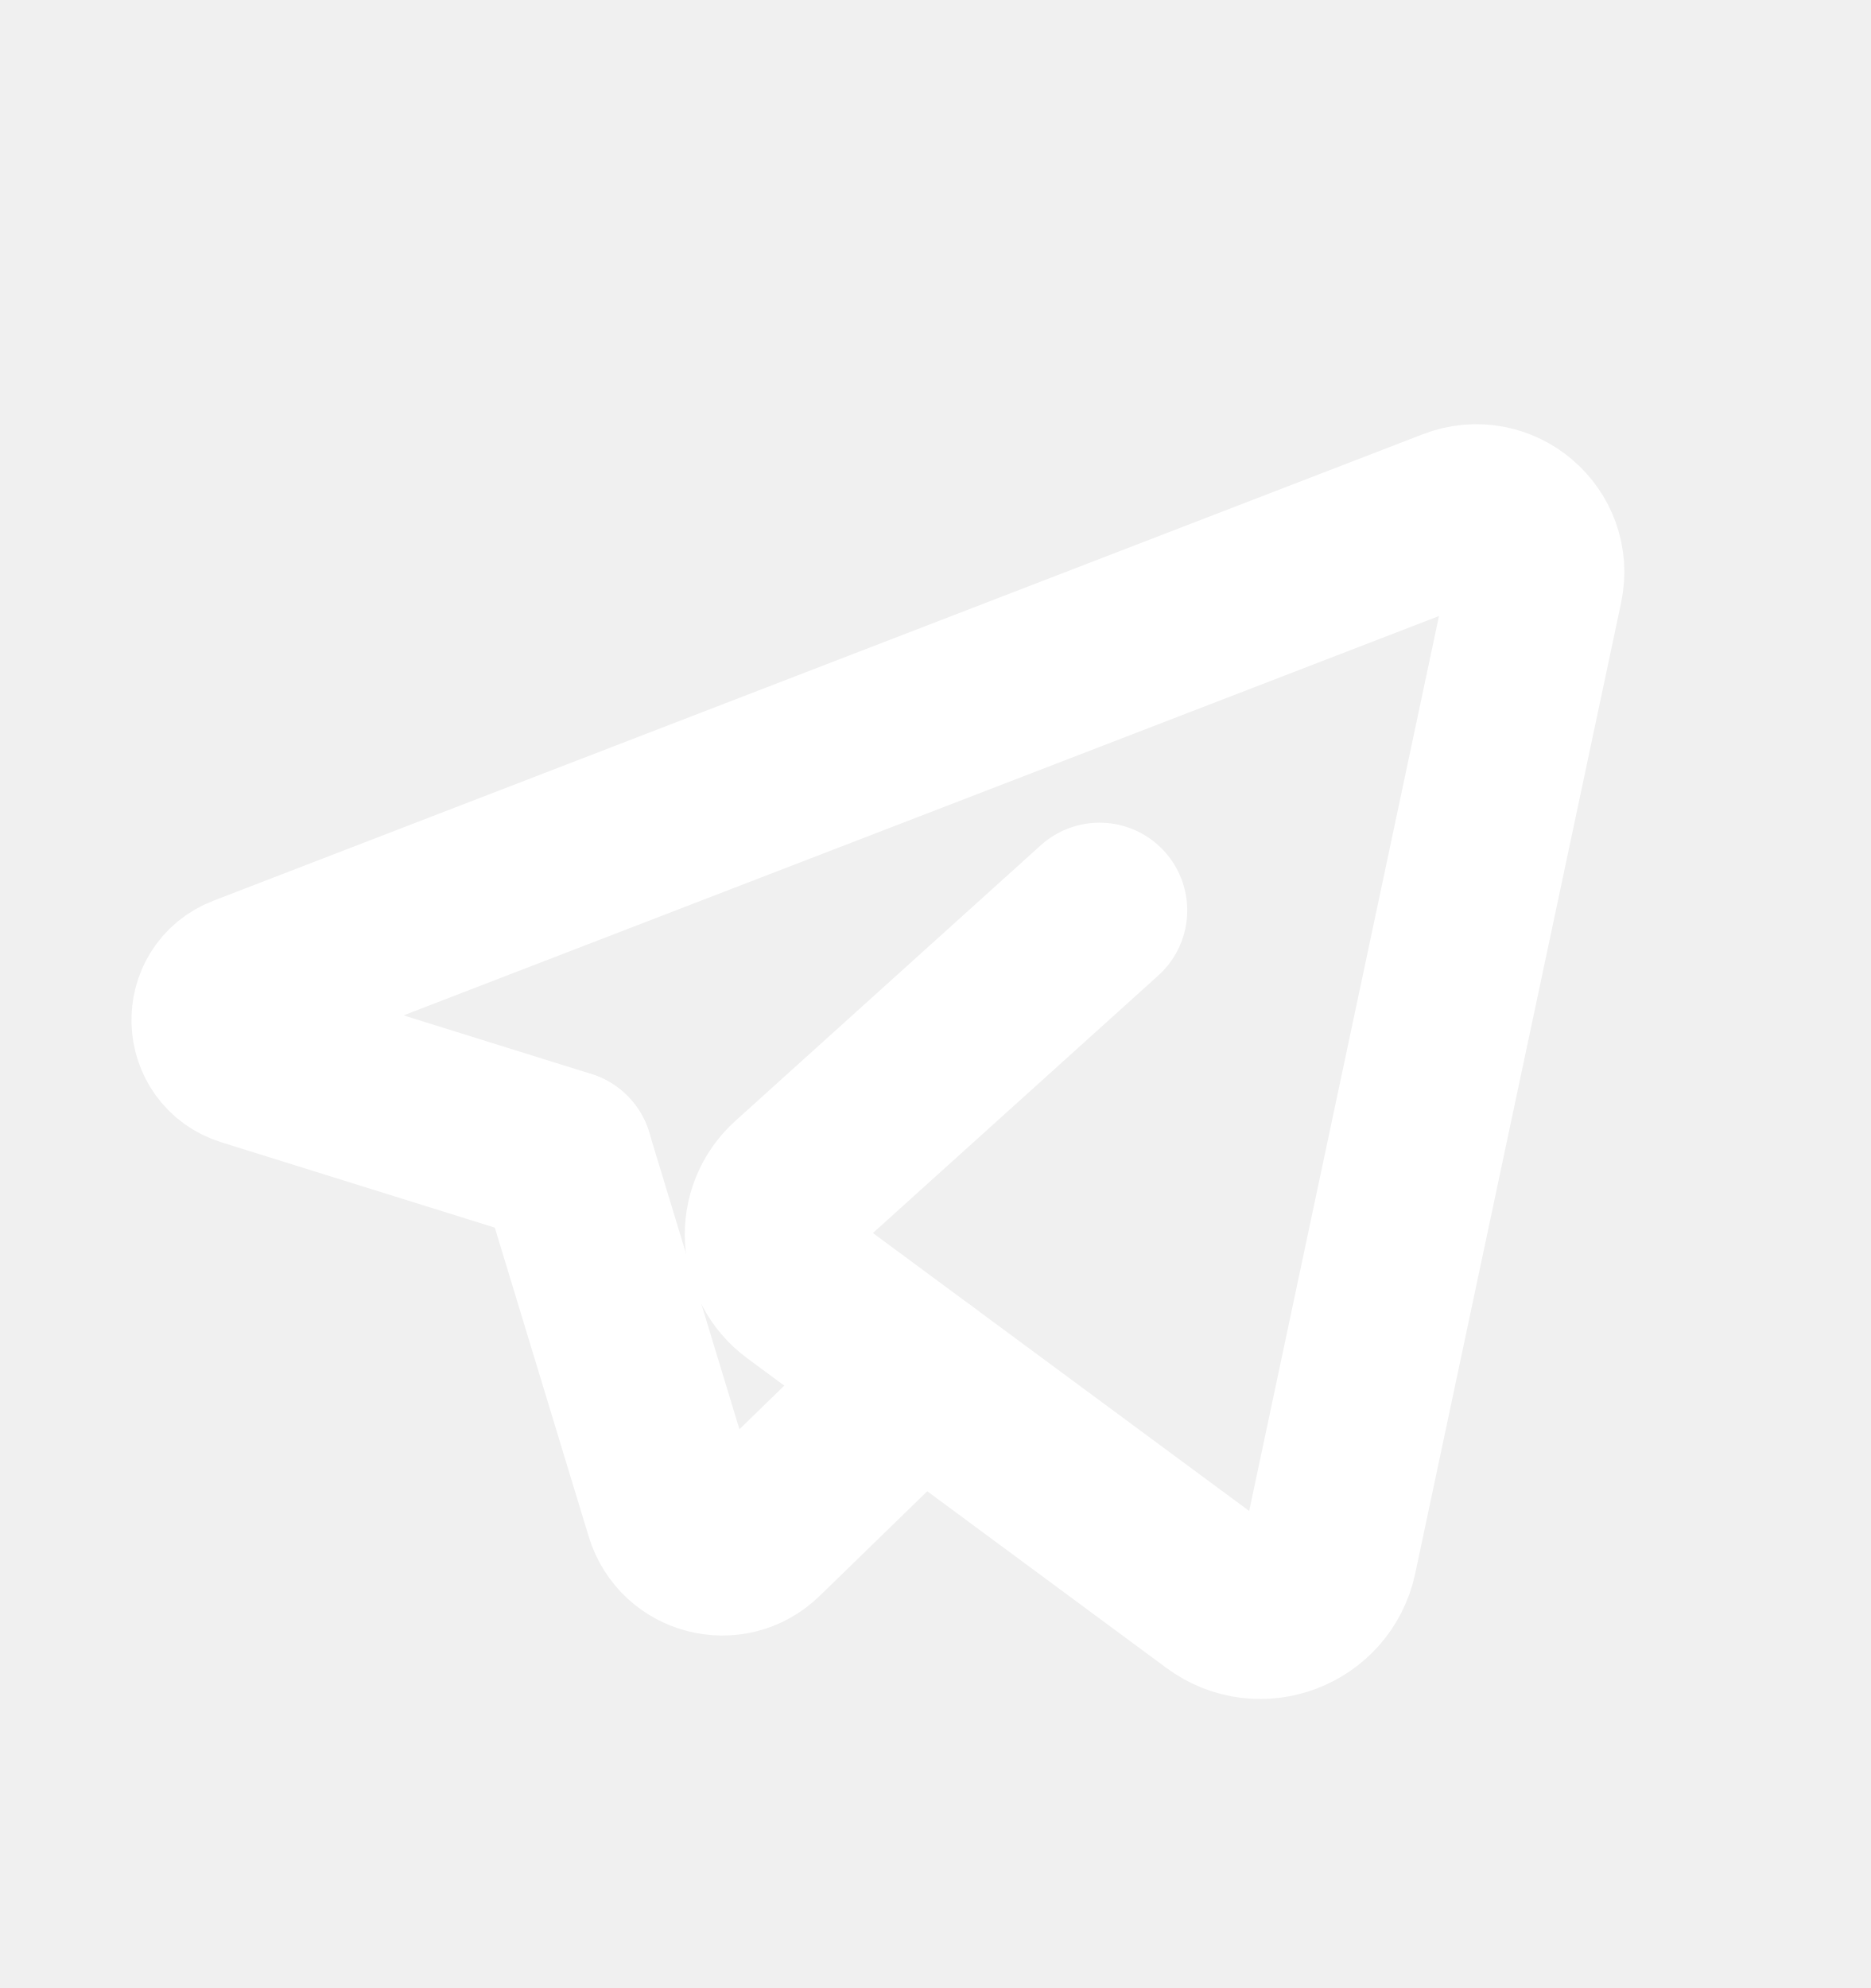
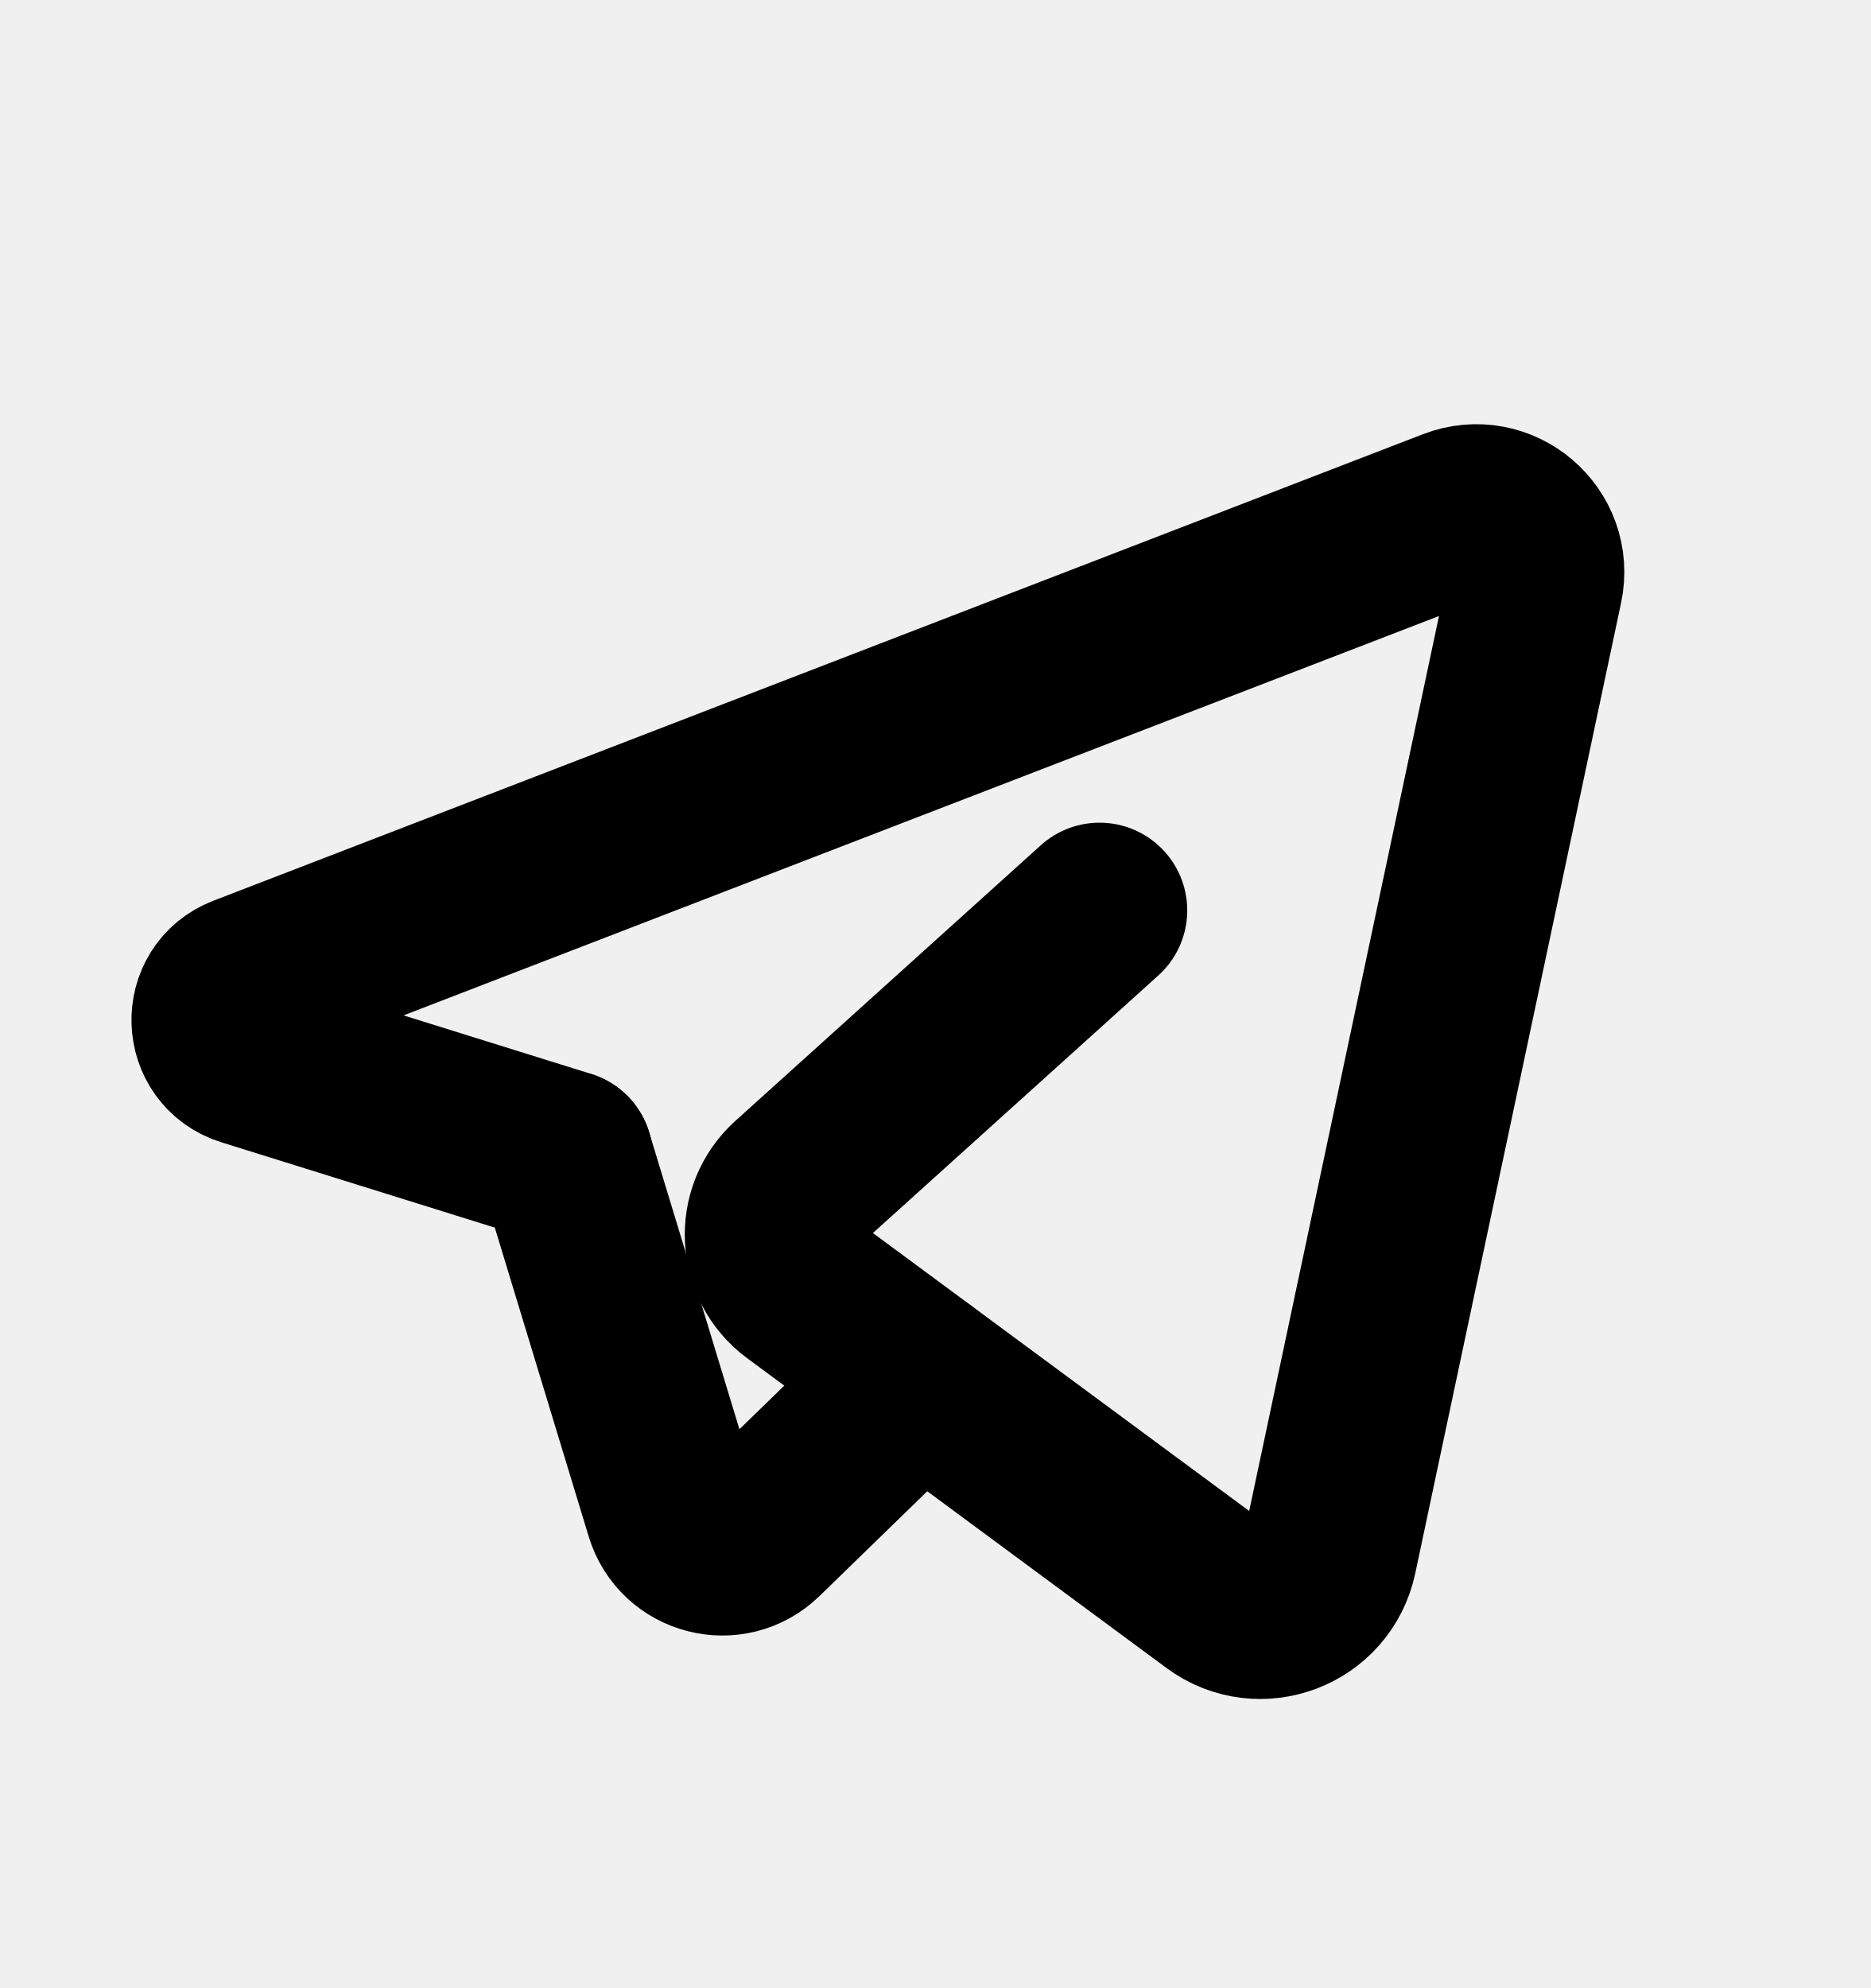
<svg xmlns="http://www.w3.org/2000/svg" width="16" height="17" viewBox="0 0 16 17" fill="none">
-   <path d="M7.863 11.771L6.486 13.11C6.248 13.342 5.848 13.239 5.752 12.921L4.834 9.901" stroke="white" stroke-width="1.5" stroke-linecap="round" stroke-linejoin="round" />
-   <path d="M9.403 7.785C9.403 7.785 7.677 9.342 6.791 10.142C6.527 10.38 6.549 10.8 6.835 11.011L10.421 13.66C10.773 13.921 11.277 13.729 11.369 13.3L13.129 5.002C13.215 4.601 12.821 4.265 12.438 4.413L2.095 8.402C1.79 8.519 1.805 8.955 2.116 9.052L4.834 9.9" stroke="white" stroke-width="1.5" stroke-linecap="round" stroke-linejoin="round" />
+   <path d="M7.863 11.771L6.486 13.11C6.248 13.342 5.848 13.239 5.752 12.921L4.834 9.901" stroke="black" stroke-width="1.5" stroke-linecap="round" stroke-linejoin="round" />
+   <path d="M9.403 7.785C9.403 7.785 7.677 9.342 6.791 10.142C6.527 10.38 6.549 10.8 6.835 11.011L10.421 13.66C10.773 13.921 11.277 13.729 11.369 13.3L13.129 5.002C13.215 4.601 12.821 4.265 12.438 4.413L2.095 8.402C1.79 8.519 1.805 8.955 2.116 9.052L4.834 9.9" stroke="black" stroke-width="1.5" stroke-linecap="round" stroke-linejoin="round" />
</svg>
